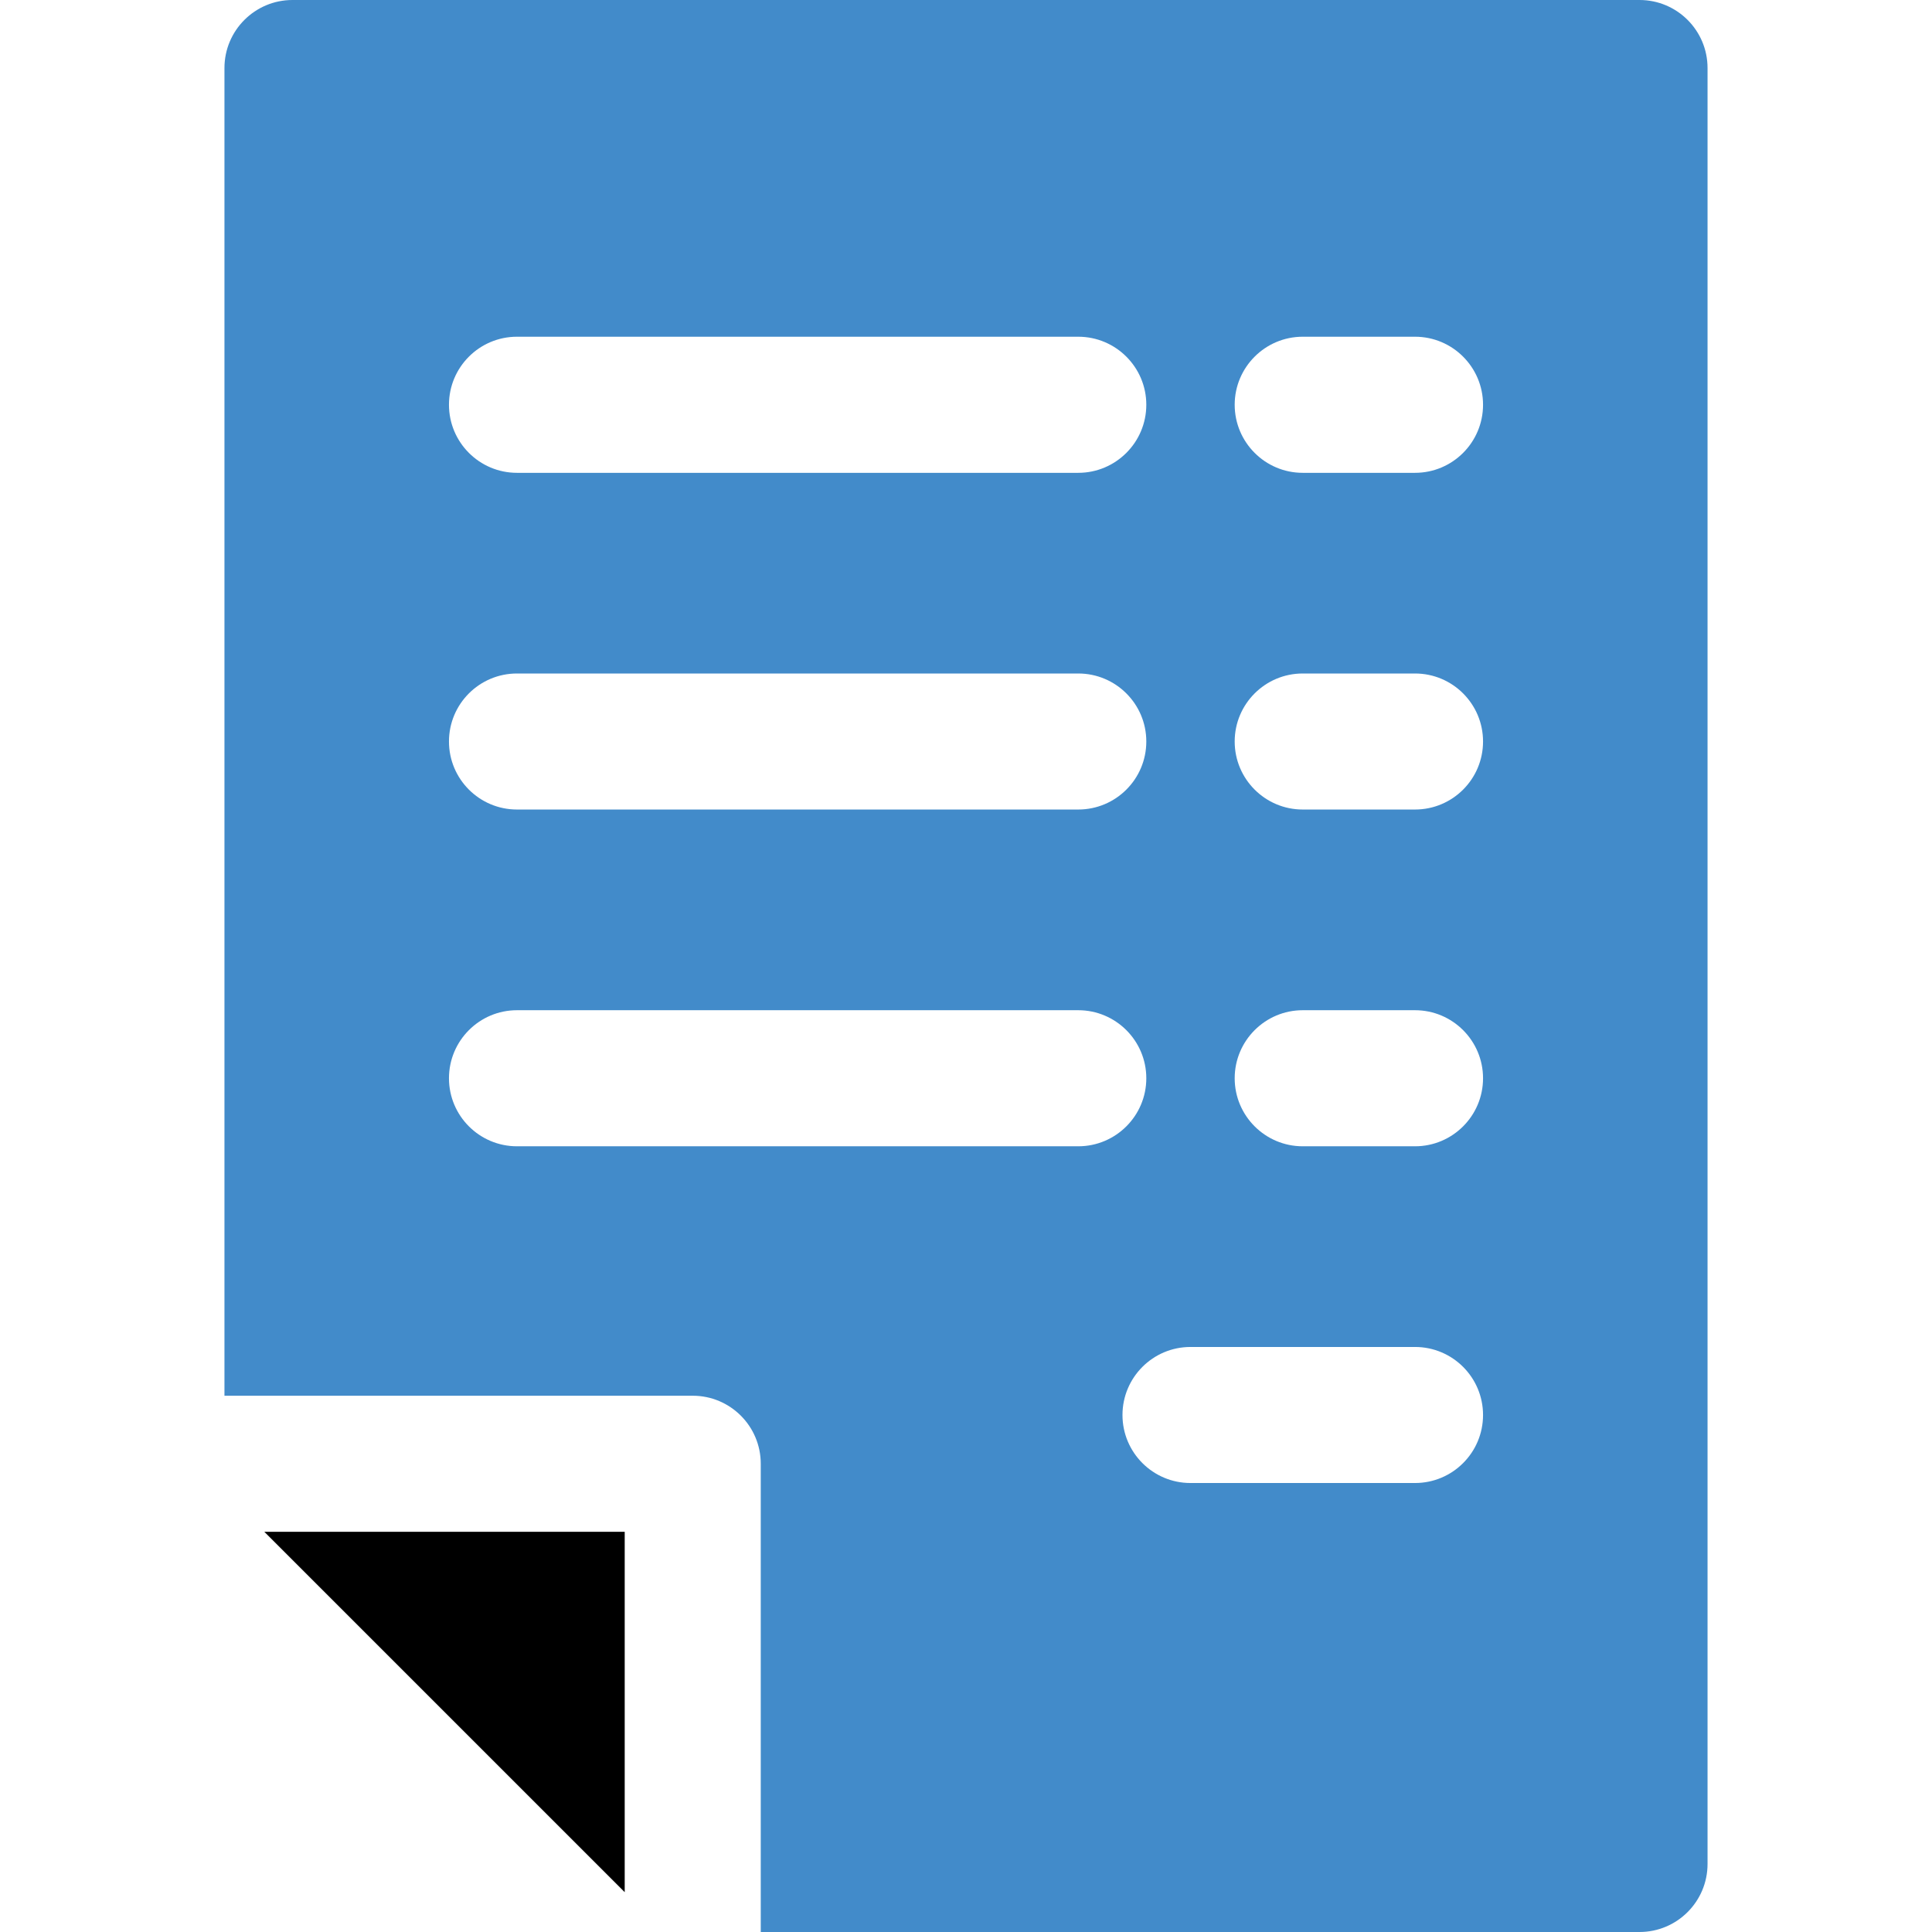
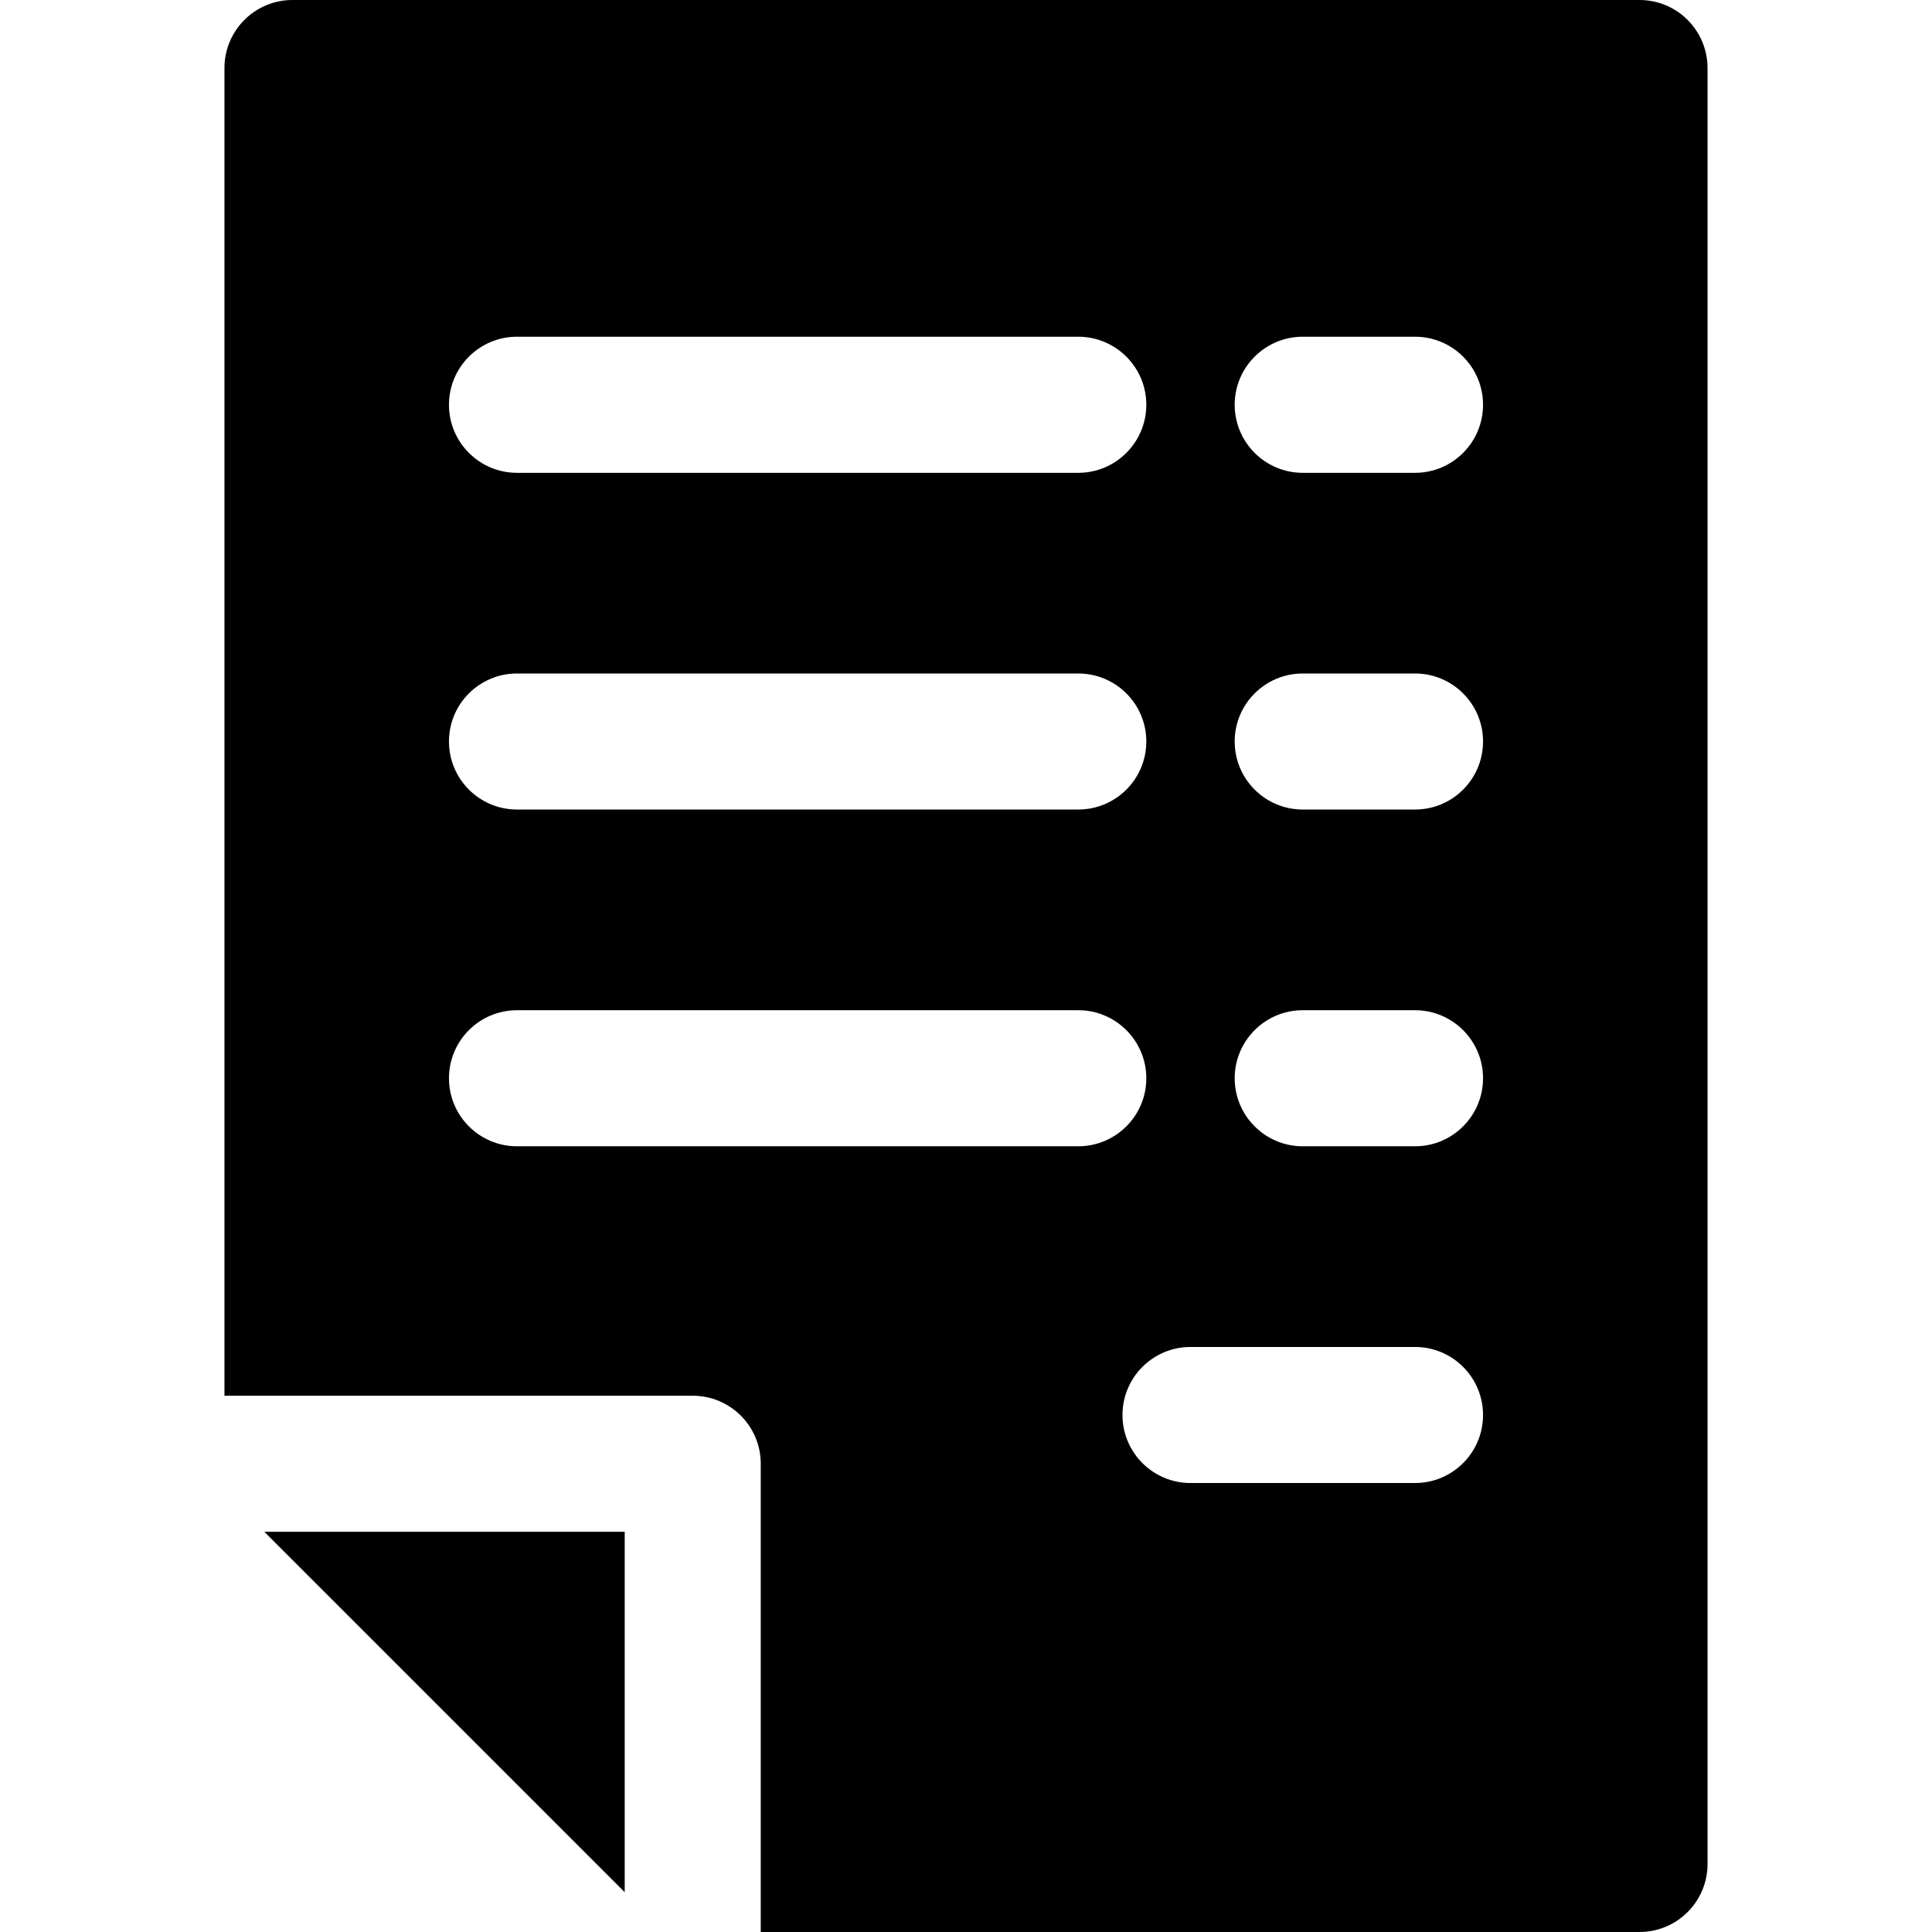
<svg xmlns="http://www.w3.org/2000/svg" version="1.1" id="Capa_1" x="0px" y="0px" viewBox="0 0 297 297" style="enable-background:new 0 0 297 297;" xml:space="preserve">
-   <style type="text/css">
- 	 path{fill:#428BCA;}
- 	 </style>
  <g>
    <polygon points="96.034,290.875 96.034,235.475 40.63,235.475  " />
    <path d="M252.038,0H44.964c-5.775,0-10.459,4.684-10.459,10.459v204.102h71.986c5.775,0,10.457,4.682,10.457,10.458V297h135.09   c5.773,0,10.457-4.682,10.457-10.458V10.459C262.495,4.684,257.811,0,252.038,0z M79.476,51.764h86.279   c5.773,0,10.463,4.688,10.463,10.457c0,5.777-4.689,10.465-10.463,10.465H79.476c-5.777,0-10.457-4.688-10.457-10.465   C69.019,56.452,73.698,51.764,79.476,51.764z M79.476,103.534h86.279c5.773,0,10.463,4.681,10.463,10.455   c0,5.776-4.689,10.457-10.463,10.457H79.476c-5.777,0-10.457-4.681-10.457-10.457C69.019,108.215,73.698,103.534,79.476,103.534z    M79.476,176.215c-5.777,0-10.457-4.688-10.457-10.457c0-5.773,4.68-10.461,10.457-10.461h86.279   c5.773,0,10.463,4.688,10.463,10.461c0,5.77-4.689,10.457-10.463,10.457H79.476z M217.524,227.979h-34.51   c-5.777,0-10.459-4.681-10.459-10.457c0-5.775,4.682-10.457,10.459-10.457h34.51c5.777,0,10.459,4.682,10.459,10.457   C227.983,223.298,223.302,227.979,217.524,227.979z M217.524,176.215h-17.26c-5.768,0-10.459-4.688-10.459-10.457   c0-5.773,4.691-10.461,10.459-10.461h17.26c5.777,0,10.459,4.688,10.459,10.461C227.983,171.527,223.302,176.215,217.524,176.215z    M217.524,124.446h-17.26c-5.768,0-10.459-4.681-10.459-10.457c0-5.775,4.691-10.455,10.459-10.455h17.26   c5.777,0,10.459,4.681,10.459,10.455C227.983,119.766,223.302,124.446,217.524,124.446z M217.524,72.686h-17.26   c-5.768,0-10.459-4.688-10.459-10.465c0-5.769,4.691-10.457,10.459-10.457h17.26c5.777,0,10.459,4.688,10.459,10.457   C227.983,67.998,223.302,72.686,217.524,72.686z" />
  </g>
  <g>
</g>
  <g>
</g>
  <g>
</g>
  <g>
</g>
  <g>
</g>
  <g>
</g>
  <g>
</g>
  <g>
</g>
  <g>
</g>
  <g>
</g>
  <g>
</g>
  <g>
</g>
  <g>
</g>
  <g>
</g>
  <g>
</g>
</svg>
